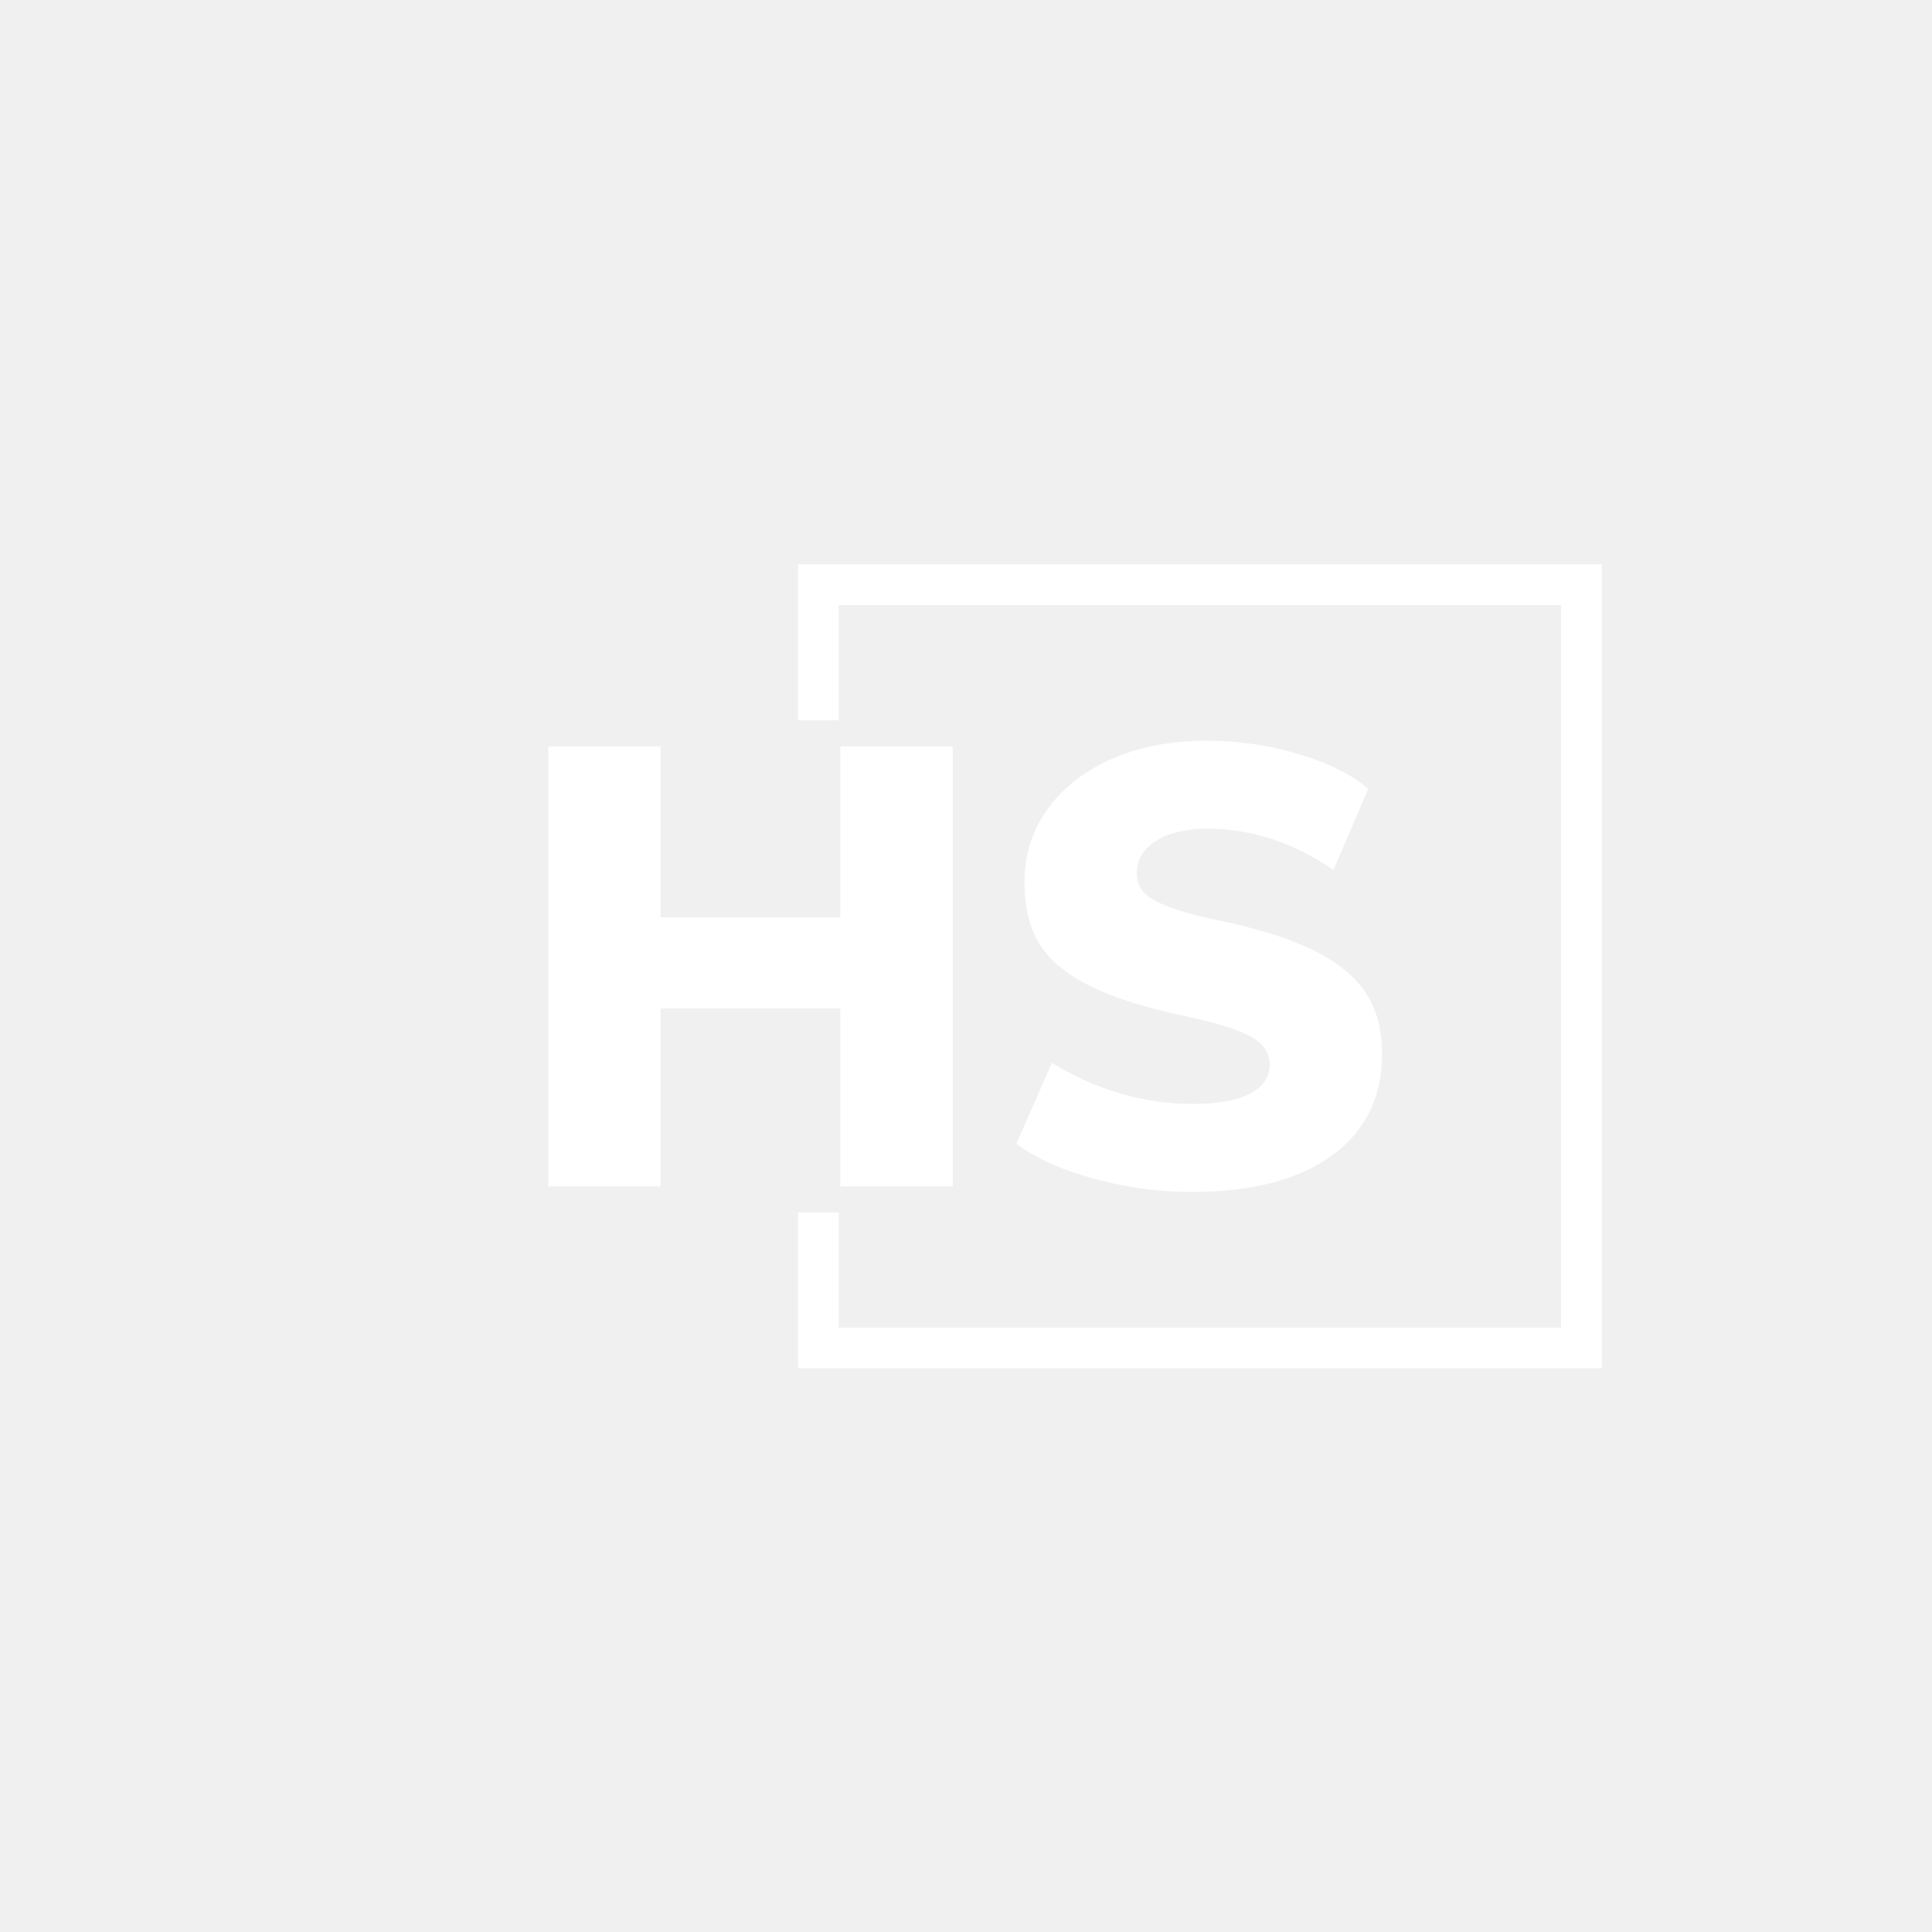
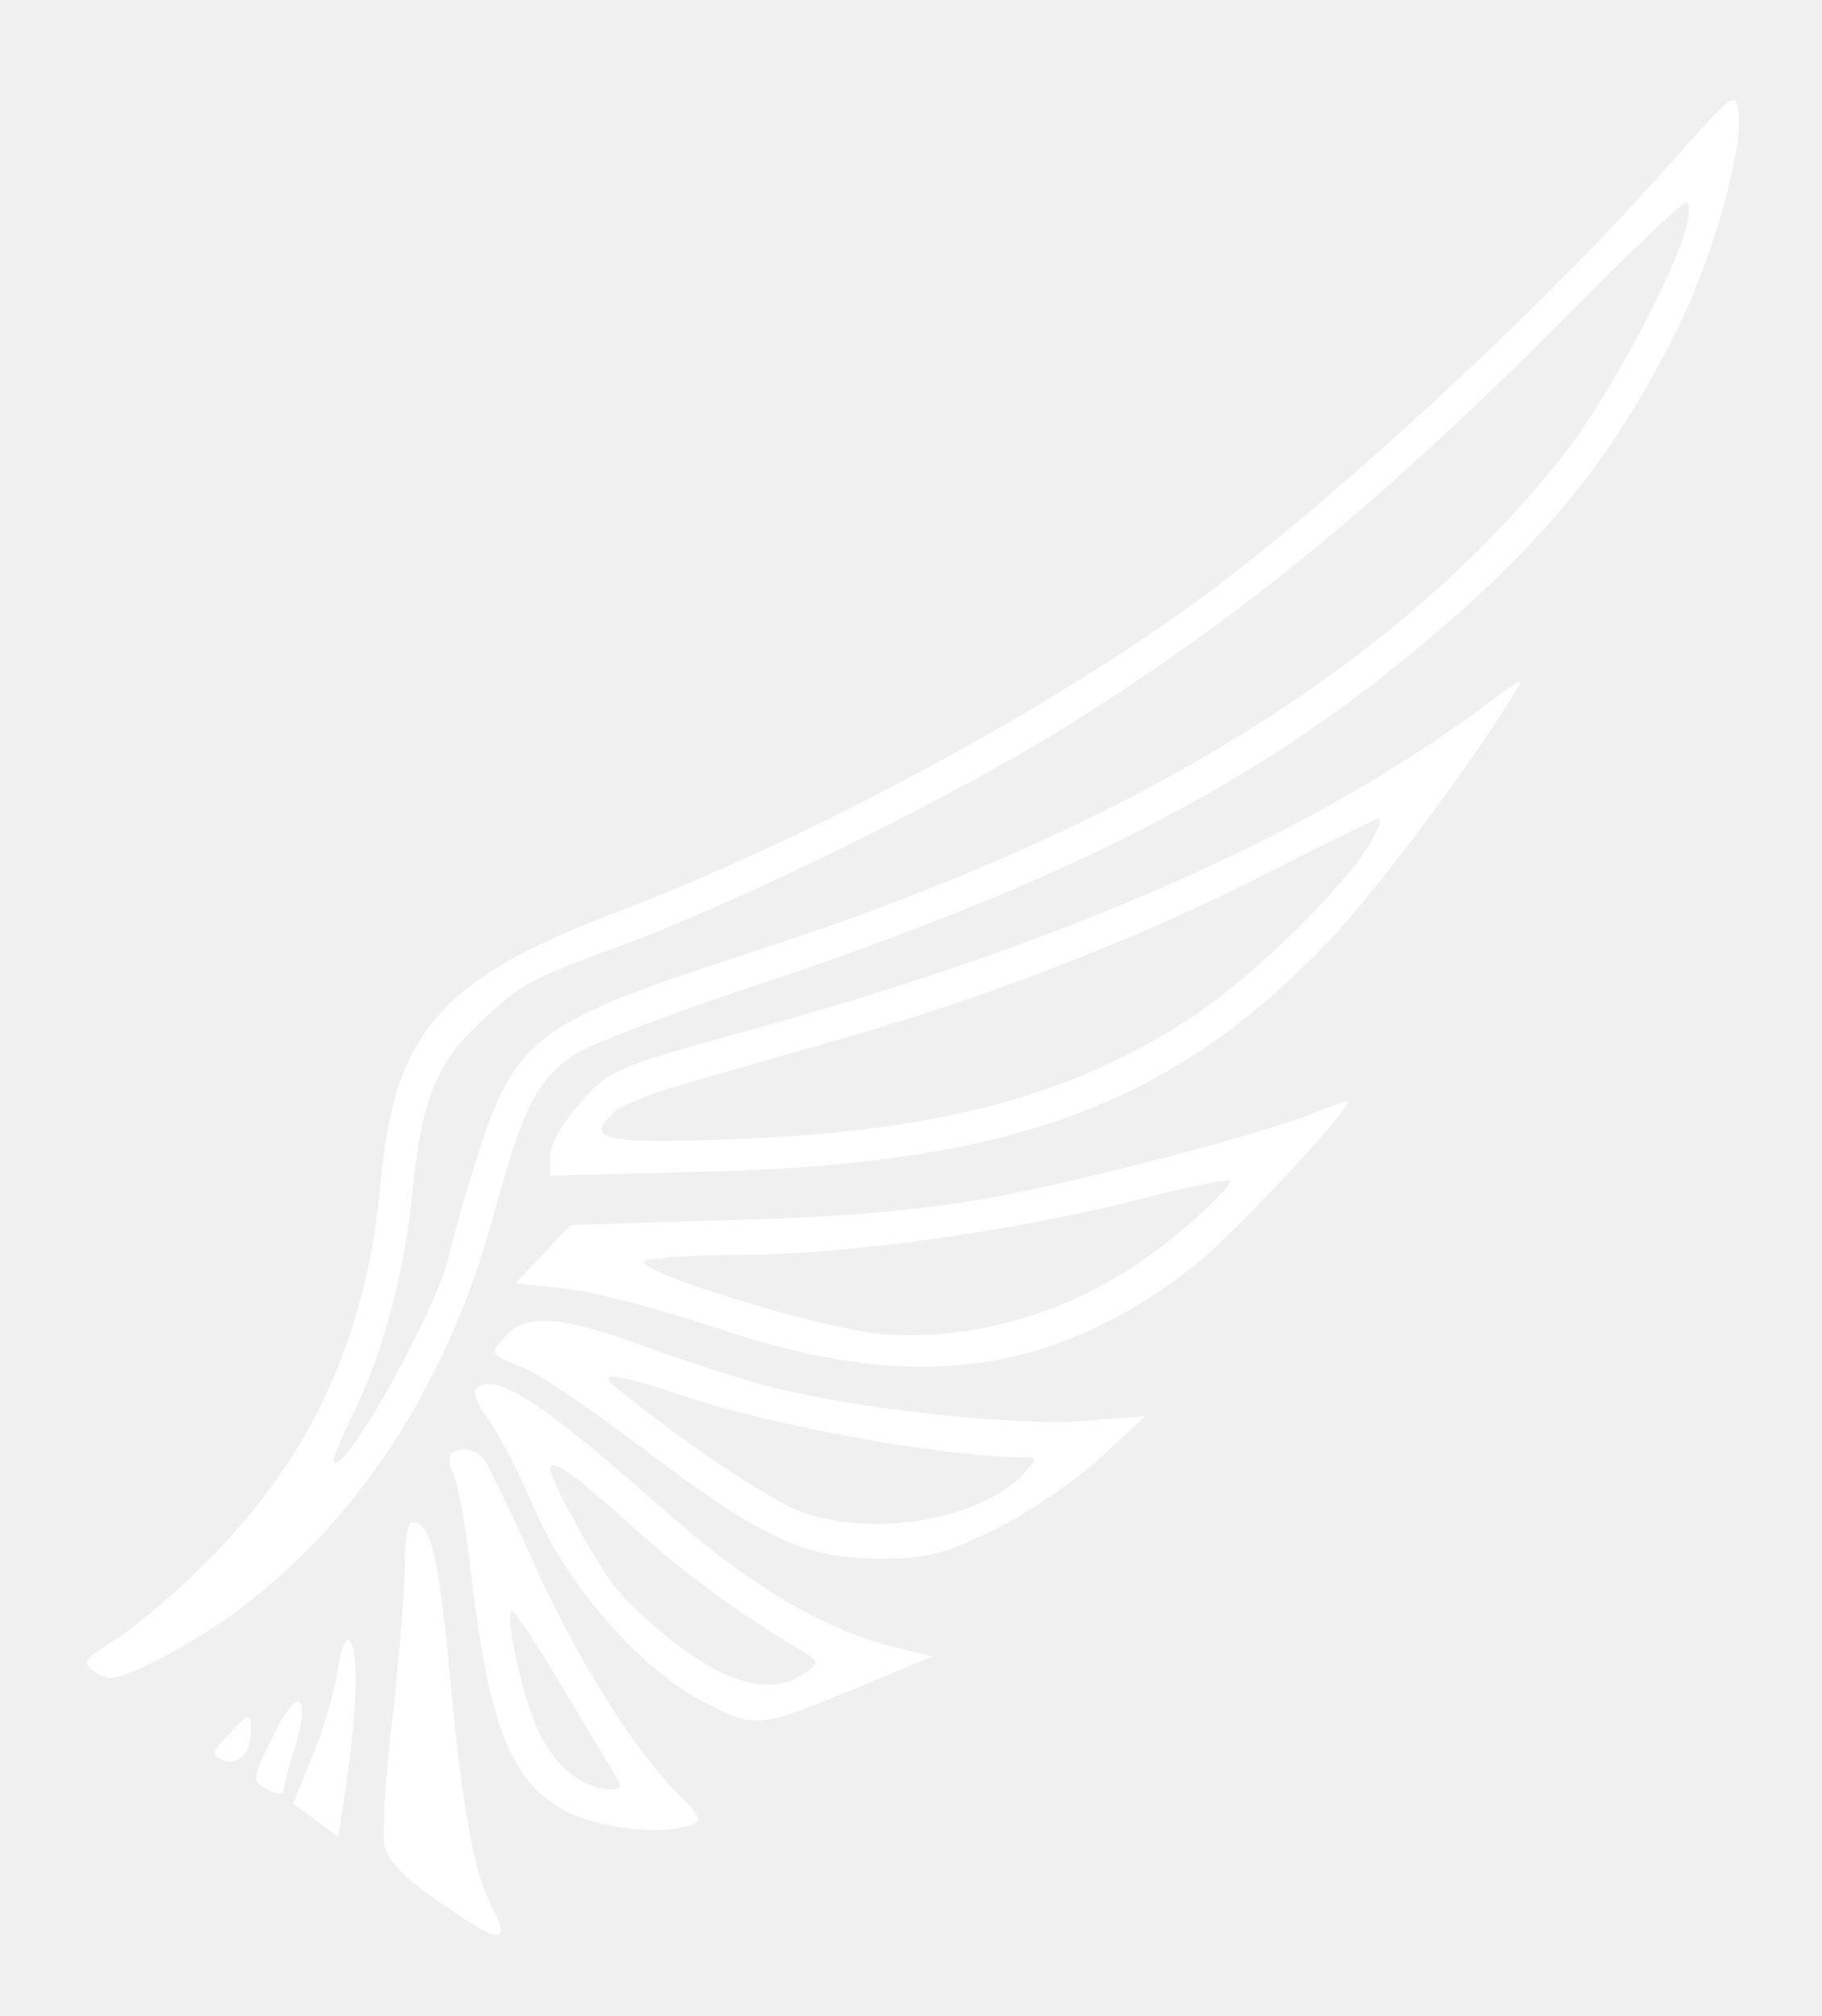
- <svg xmlns="http://www.w3.org/2000/svg" version="1.1" width="1000" height="1000" viewBox="0 0 1000 1000">
-   <rect width="1000" height="1000" fill="none" />
-   <g transform="matrix(0.7,0,0,0.7,149.5758,282.1266)">
-     <svg viewBox="0 0 396 247" data-background-color="#ffffff" preserveAspectRatio="xMidYMid meet" height="623" width="1000">
-       <g id="tight-bounds" transform="matrix(1,0,0,1,0.24,-0.1)">
-         <svg viewBox="0 0 395.52 247.2" height="247.2" width="395.52">
-           <g>
-             <svg />
-           </g>
-           <g>
-             <svg viewBox="0 0 395.52 247.2" height="247.2" width="395.52">
-               <g transform="matrix(1,0,0,1,75.54432,57.46083)">
-                 <svg viewBox="0 0 244.431 132.278" height="132.278" width="244.431">
-                   <g>
-                     <svg viewBox="0 0 244.431 132.278" height="132.278" width="244.431">
-                       <g>
-                         <svg viewBox="0 0 244.431 132.278" height="132.278" width="244.431">
-                           <g>
-                             <svg viewBox="0 0 244.431 132.278" height="132.278" width="244.431">
-                               <g id="textblocktransform">
-                                 <svg viewBox="0 0 244.431 132.278" height="132.278" width="244.431" id="textblock">
-                                   <g>
-                                     <svg viewBox="0 0 244.431 132.278" height="132.278" width="244.431">
-                                       <g transform="matrix(1,0,0,1,0,0)">
-                                         <svg width="244.431" viewBox="3.2 -35.7 66.8 36.15" height="132.278" data-palette-color="#001f3f">
-                                           <path d="M26.6-21.55L26.6-35.25 35.6-35.25 35.6 0 26.6 0 26.6-14.25 12.2-14.25 12.2 0 3.2 0 3.2-35.25 12.2-35.25 12.2-21.55 26.6-21.55ZM54.75 0.45Q50.8 0.45 46.95-0.6 43.1-1.65 40.7-3.4L40.7-3.4 43.55-9.9Q46.1-8.3 49-7.45 51.9-6.6 54.85-6.6L54.85-6.6Q57.85-6.6 59.42-7.43 61-8.25 61-9.75L61-9.75Q61-11.1 59.57-11.95 58.15-12.8 54.15-13.65L54.15-13.65Q49.2-14.7 46.4-16.15 43.6-17.6 42.47-19.55 41.35-21.5 41.35-24.35L41.35-24.35Q41.35-27.6 43.17-30.18 45-32.75 48.32-34.23 51.65-35.7 55.95-35.7L55.95-35.7Q59.75-35.7 63.32-34.63 66.9-33.55 68.9-31.85L68.9-31.85 66.1-25.35Q61.3-28.65 56-28.65L56-28.65Q53.45-28.65 51.9-27.68 50.35-26.7 50.35-25.1L50.35-25.1Q50.35-24.15 50.9-23.55 51.45-22.95 52.95-22.38 54.45-21.8 57.4-21.2L57.4-21.2Q62.2-20.15 64.95-18.68 67.7-17.2 68.85-15.25 70-13.3 70-10.6L70-10.6Q70-5.4 66-2.48 62 0.45 54.75 0.45L54.75 0.45Z" opacity="1" transform="matrix(1,0,0,1,0,0)" fill="#ffffff" class="undefined-text-0" data-fill-palette-color="primary" id="text-0" />
-                                         </svg>
-                                       </g>
-                                     </svg>
-                                   </g>
-                                 </svg>
-                               </g>
-                             </svg>
-                           </g>
-                         </svg>
-                       </g>
-                     </svg>
-                   </g>
-                 </svg>
-               </g>
-               <path d="M148.747 51.461L148.747 5.775 384.398 5.775 384.398 241.425 148.747 241.425 148.747 195.739 160.676 195.739 160.676 229.497 372.469 229.497 372.469 17.703 160.676 17.703 160.676 51.461Z" fill="#ffffff" stroke="transparent" data-fill-palette-color="primary" />
-             </svg>
-           </g>
-           <defs />
-         </svg>
-         <rect width="395.52" height="247.2" fill="none" stroke="transparent" visibility="hidden" />
-       </g>
-     </svg>
+ <svg xmlns="http://www.w3.org/2000/svg" version="1.0" width="225pt" height="249pt" viewBox="0 0 225 249" preserveAspectRatio="xMidYMid meet">
+   <g transform="translate(0,249) scale(0.1,-0.1)" fill="#ffffff" stroke="none">
+     <path d="M2060 2284 c-159 -179 -414 -414 -582 -537 -191 -139 -479 -293 -712 -382 -222 -84 -279 -149 -296 -338 -18 -196 -91 -349 -231 -482 -35 -34 -81 -71 -102 -84 -34 -21 -36 -24 -20 -36 14 -10 23 -10 53 3 209 95 369 299 440 562 36 132 53 166 99 197 17 12 116 50 219 84 386 128 621 248 829 423 153 128 236 231 314 387 43 85 82 221 77 268 -3 30 -5 28 -88 -65z m24 -71 c-13 -58 -99 -218 -154 -287 -208 -262 -536 -462 -1001 -612 -264 -85 -293 -106 -338 -249 -16 -49 -32 -106 -36 -125 -13 -63 -128 -270 -142 -256 -3 2 7 26 20 53 39 77 67 180 77 285 11 112 30 157 88 210 50 45 55 48 177 93 147 55 403 181 541 267 217 135 391 278 624 512 74 75 138 136 143 136 4 0 5 -12 1 -27z" />
+     <path d="M1820 1608 c-214 -156 -516 -287 -900 -392 -158 -44 -167 -47 -202 -87 -23 -25 -38 -52 -38 -66 l0 -25 198 5 c374 10 571 83 763 284 59 62 175 217 232 310 11 18 10 17 -53 -29z m-127 -159 c-31 -54 -145 -165 -217 -213 -149 -99 -314 -143 -567 -153 -161 -6 -186 -1 -153 31 8 9 45 25 82 35 37 11 132 38 212 61 181 52 367 125 524 206 67 34 125 62 129 63 5 1 0 -13 -10 -30z" />
+     <path d="M1625 1116 c-59 -25 -292 -86 -410 -107 -82 -14 -182 -23 -315 -26 l-195 -6 -34 -36 -34 -36 64 -7 c35 -4 118 -26 184 -48 242 -83 418 -59 591 77 52 42 202 203 188 203 -5 -1 -22 -7 -39 -14z m-154 -136 c-109 -98 -244 -147 -379 -138 -71 5 -304 76 -296 90 3 4 56 8 117 8 131 0 337 29 492 68 61 16 112 26 115 24 3 -2 -19 -26 -49 -52z" />
+     <path d="M625 840 c-21 -23 -21 -22 23 -40 18 -7 83 -51 145 -98 148 -112 201 -137 293 -137 61 0 80 5 145 37 40 20 99 60 129 88 l55 51 -75 -6 c-87 -7 -292 16 -395 44 -38 10 -108 33 -154 50 -99 36 -141 39 -166 11z m219 -74 c105 -36 323 -76 420 -76 18 0 18 -1 2 -19 -53 -58 -190 -82 -279 -47 -39 15 -142 84 -227 153 -24 20 4 16 84 -11z" />
+     <path d="M587 774 c-3 -4 4 -21 17 -38 12 -17 38 -66 56 -109 42 -98 135 -203 215 -242 61 -30 60 -30 188 22 l89 37 -52 13 c-86 22 -179 78 -283 171 -152 134 -207 169 -230 146z m186 -162 c67 -61 127 -106 211 -157 28 -17 29 -18 11 -31 -37 -27 -88 -17 -151 29 -33 24 -71 59 -85 78 -24 31 -79 131 -79 144 0 15 25 -2 93 -63z" />
+     <path d="M557 694 c-3 -4 -2 -15 3 -24 5 -10 14 -58 20 -107 23 -205 51 -277 123 -312 42 -20 118 -28 151 -15 14 5 11 12 -16 38 -54 53 -129 173 -181 291 -27 60 -54 116 -59 123 -11 13 -31 16 -41 6z m130 -275 c26 -44 56 -93 66 -110 17 -26 17 -29 2 -29 -36 0 -72 30 -92 77 -20 46 -40 143 -30 143 3 0 27 -36 54 -81z" />
+     <path d="M500 556 c0 -30 -7 -114 -15 -187 -9 -73 -13 -144 -10 -159 4 -18 25 -40 66 -68 79 -55 92 -56 65 -4 -21 42 -36 124 -51 291 -14 142 -23 181 -46 181 -5 0 -9 -24 -9 -54z" />
+     <path d="M417 425 c-4 -24 -17 -71 -31 -104 l-24 -59 28 -20 28 -21 11 75 c13 90 14 161 2 168 -4 3 -11 -14 -14 -39z" />
+     <path d="M337 345 c-26 -53 -26 -55 -7 -65 11 -6 20 -7 20 -3 0 4 6 29 14 54 21 69 4 78 -27 14z" />
+     <path d="M281 346 c-20 -21 -21 -24 -5 -30 19 -7 34 9 34 37 0 22 -2 22 -29 -7z" />
  </g>
</svg>
